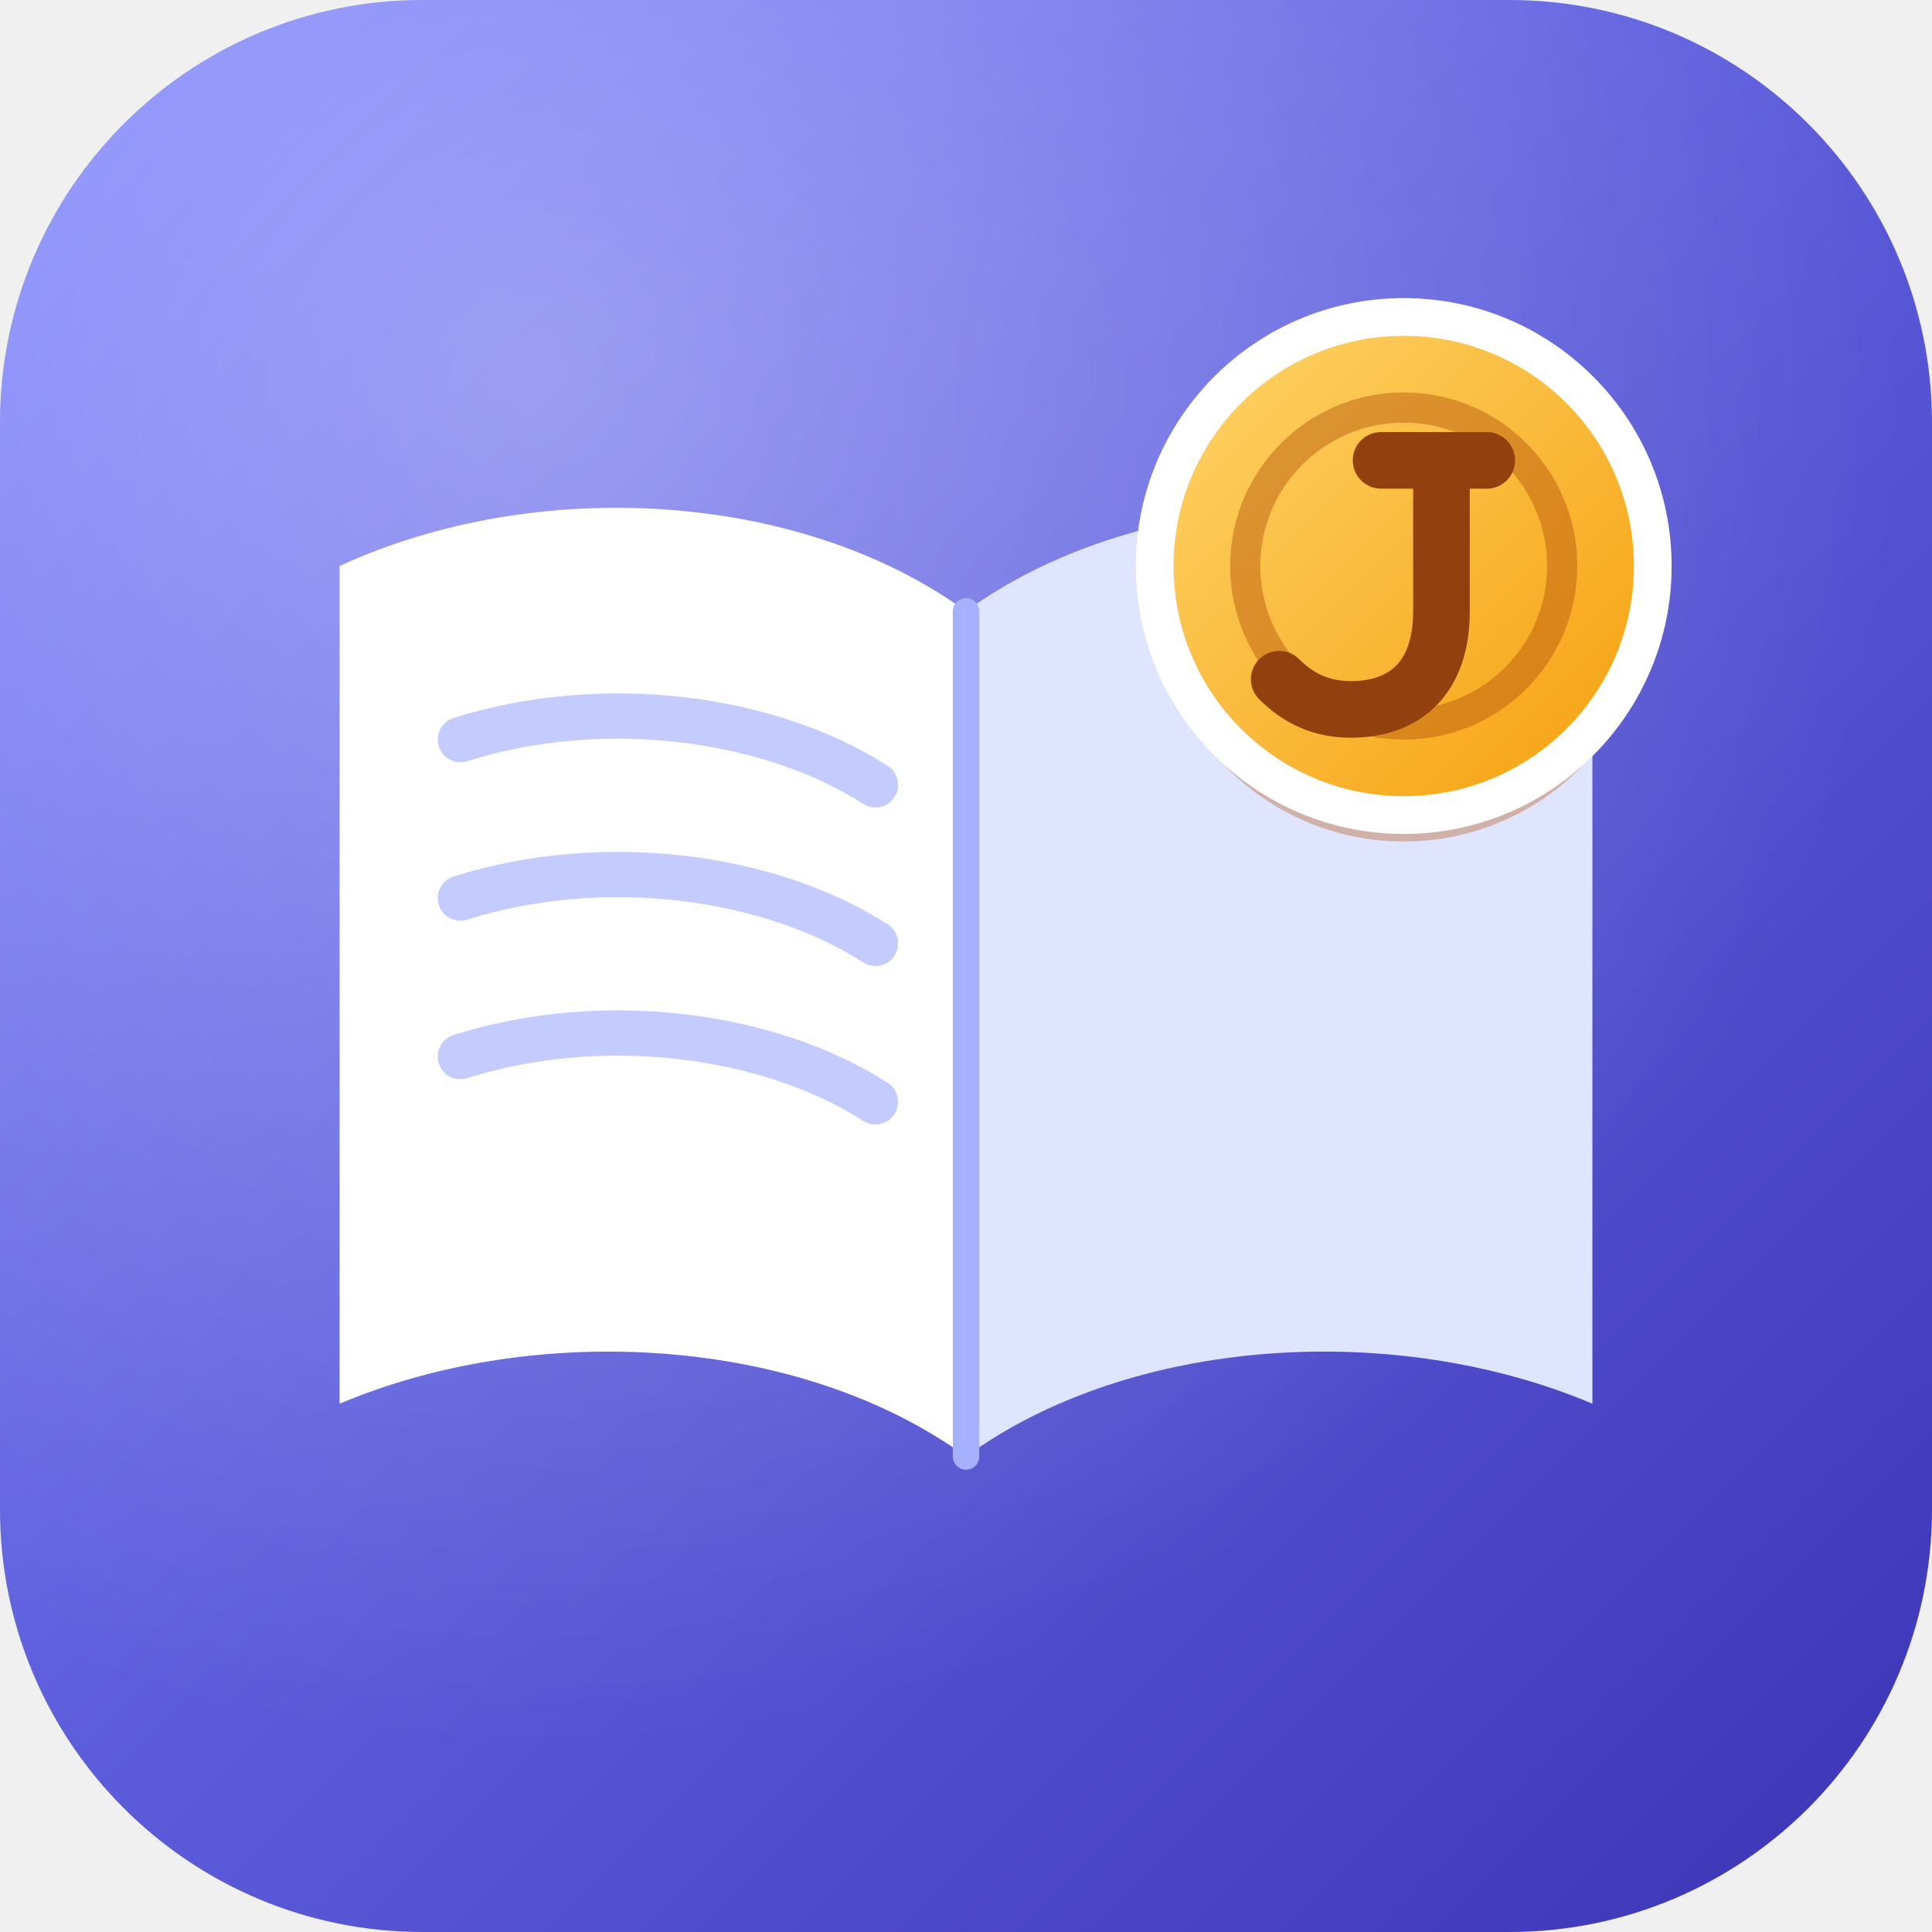
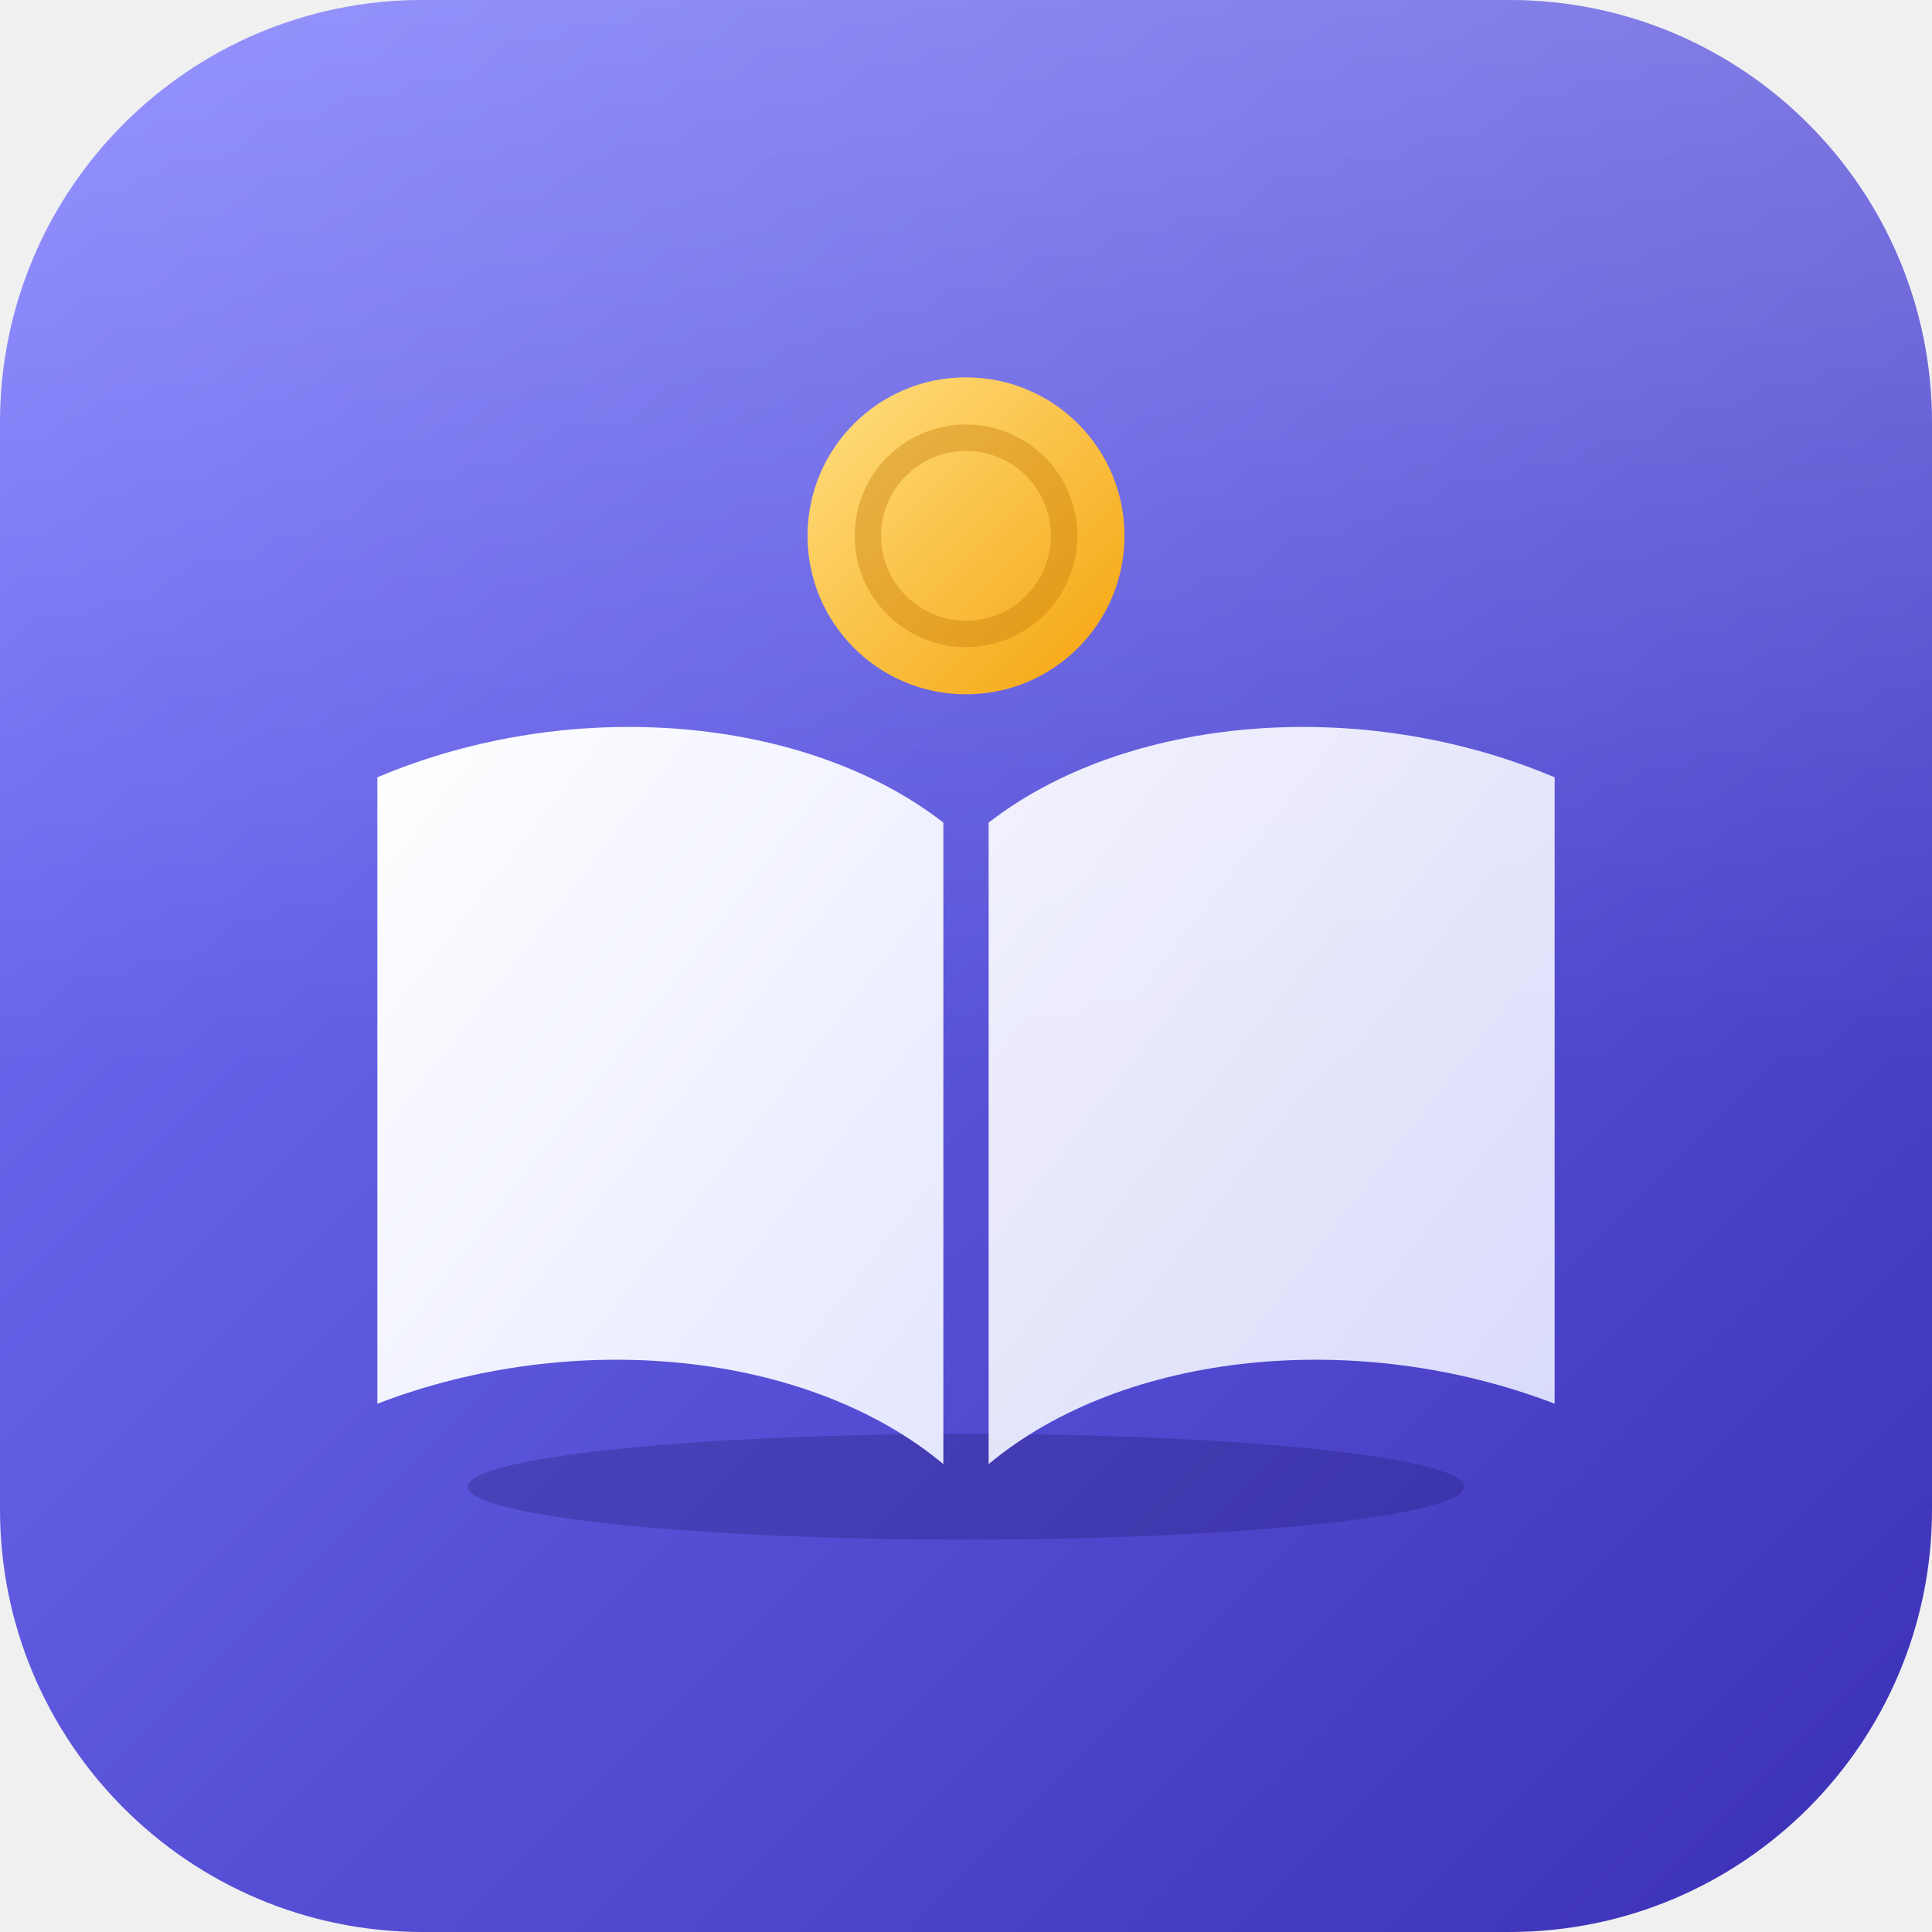
<svg xmlns="http://www.w3.org/2000/svg" viewBox="0 0 512 512">
  <defs>
    <linearGradient id="g" x1="0" y1="0" x2="1" y2="1">
-       <stop offset="0" stop-color="#7c83ff" />
-       <stop offset="1" stop-color="#3b34b5" />
+       <stop offset="0" stop-color="#7a78ff" />
+       <stop offset="1" stop-color="#3a2fb4" />
    </linearGradient>
-     <radialGradient id="h" cx=".28" cy=".2" r=".7">
-       <stop offset="0" stop-color="#fff" stop-opacity=".32" />
-       <stop offset="1" stop-color="#fff" stop-opacity="0" />
-     </radialGradient>
+     <linearGradient id="s" x1="0" y1="0" x2="0" y2="1">
+       <stop offset="0" stop-color="#fff" stop-opacity=".22" />
+       <stop offset=".55" stop-color="#fff" stop-opacity="0" />
+     </linearGradient>
+     <linearGradient id="p" x1="0" y1="0" x2="1" y2="1">
+       <stop offset="0" stop-color="#fff" />
+       <stop offset="1" stop-color="#e4e7ff" />
+     </linearGradient>
    <linearGradient id="c" x1="0" y1="0" x2="1" y2="1">
-       <stop offset="0" stop-color="#ffd66b" />
-       <stop offset="1" stop-color="#f59e0b" />
+       <stop offset="0" stop-color="#ffe083" />
+       <stop offset="1" stop-color="#f5a30b" />
    </linearGradient>
  </defs>
  <rect width="512" height="512" rx="112" fill="url(#g)" />
-   <rect width="512" height="512" rx="112" fill="url(#h)" />
-   <g stroke-linejoin="round">
-     <path d="M256 162C212 130 142 126 90 150V372C142 350 212 354 256 386Z" fill="#fff" />
-     <path d="M256 162C300 130 370 126 422 150V372C370 350 300 354 256 386Z" fill="#dfe4ff" />
-     <path d="M256 162V386" stroke="#a5b0ff" stroke-width="7" stroke-linecap="round" />
-     <path d="M122 196C160 184 204 190 232 208M122 238C160 226 204 232 232 250M122 280C160 268 204 274 232 292" fill="none" stroke="#c4ccff" stroke-width="12" stroke-linecap="round" />
+   <rect width="512" height="512" rx="112" fill="url(#s)" />
+   <g transform="translate(0 22)">
+     <ellipse cx="256" cy="372" rx="132" ry="14" fill="#1e1566" opacity=".28" />
+     <path d="M250 196C214 168 152 162 100 184V350C152 330 214 336 250 366Z" fill="url(#p)" />
+     <path d="M262 196C298 168 360 162 412 184V350C360 330 298 336 262 366Z" fill="url(#p)" opacity=".92" />
+     <circle cx="256" cy="120" r="42" fill="url(#c)" />
+     <circle cx="256" cy="120" r="26" fill="none" stroke="#c77a06" stroke-opacity=".38" stroke-width="7" />
  </g>
-   <circle cx="372" cy="150" r="66" fill="#b45309" opacity=".35" transform="translate(0 7)" />
-   <circle cx="372" cy="150" r="66" fill="url(#c)" stroke="#fff" stroke-width="10" />
-   <circle cx="372" cy="150" r="42" fill="none" stroke="#b45309" stroke-opacity=".45" stroke-width="8" />
-   <path d="M366 122H394M382 122V162C382 180 372 188 358 188C350 188 344 185 339 180" fill="none" stroke="#92400e" stroke-width="15" stroke-linecap="round" stroke-linejoin="round" />
</svg>
